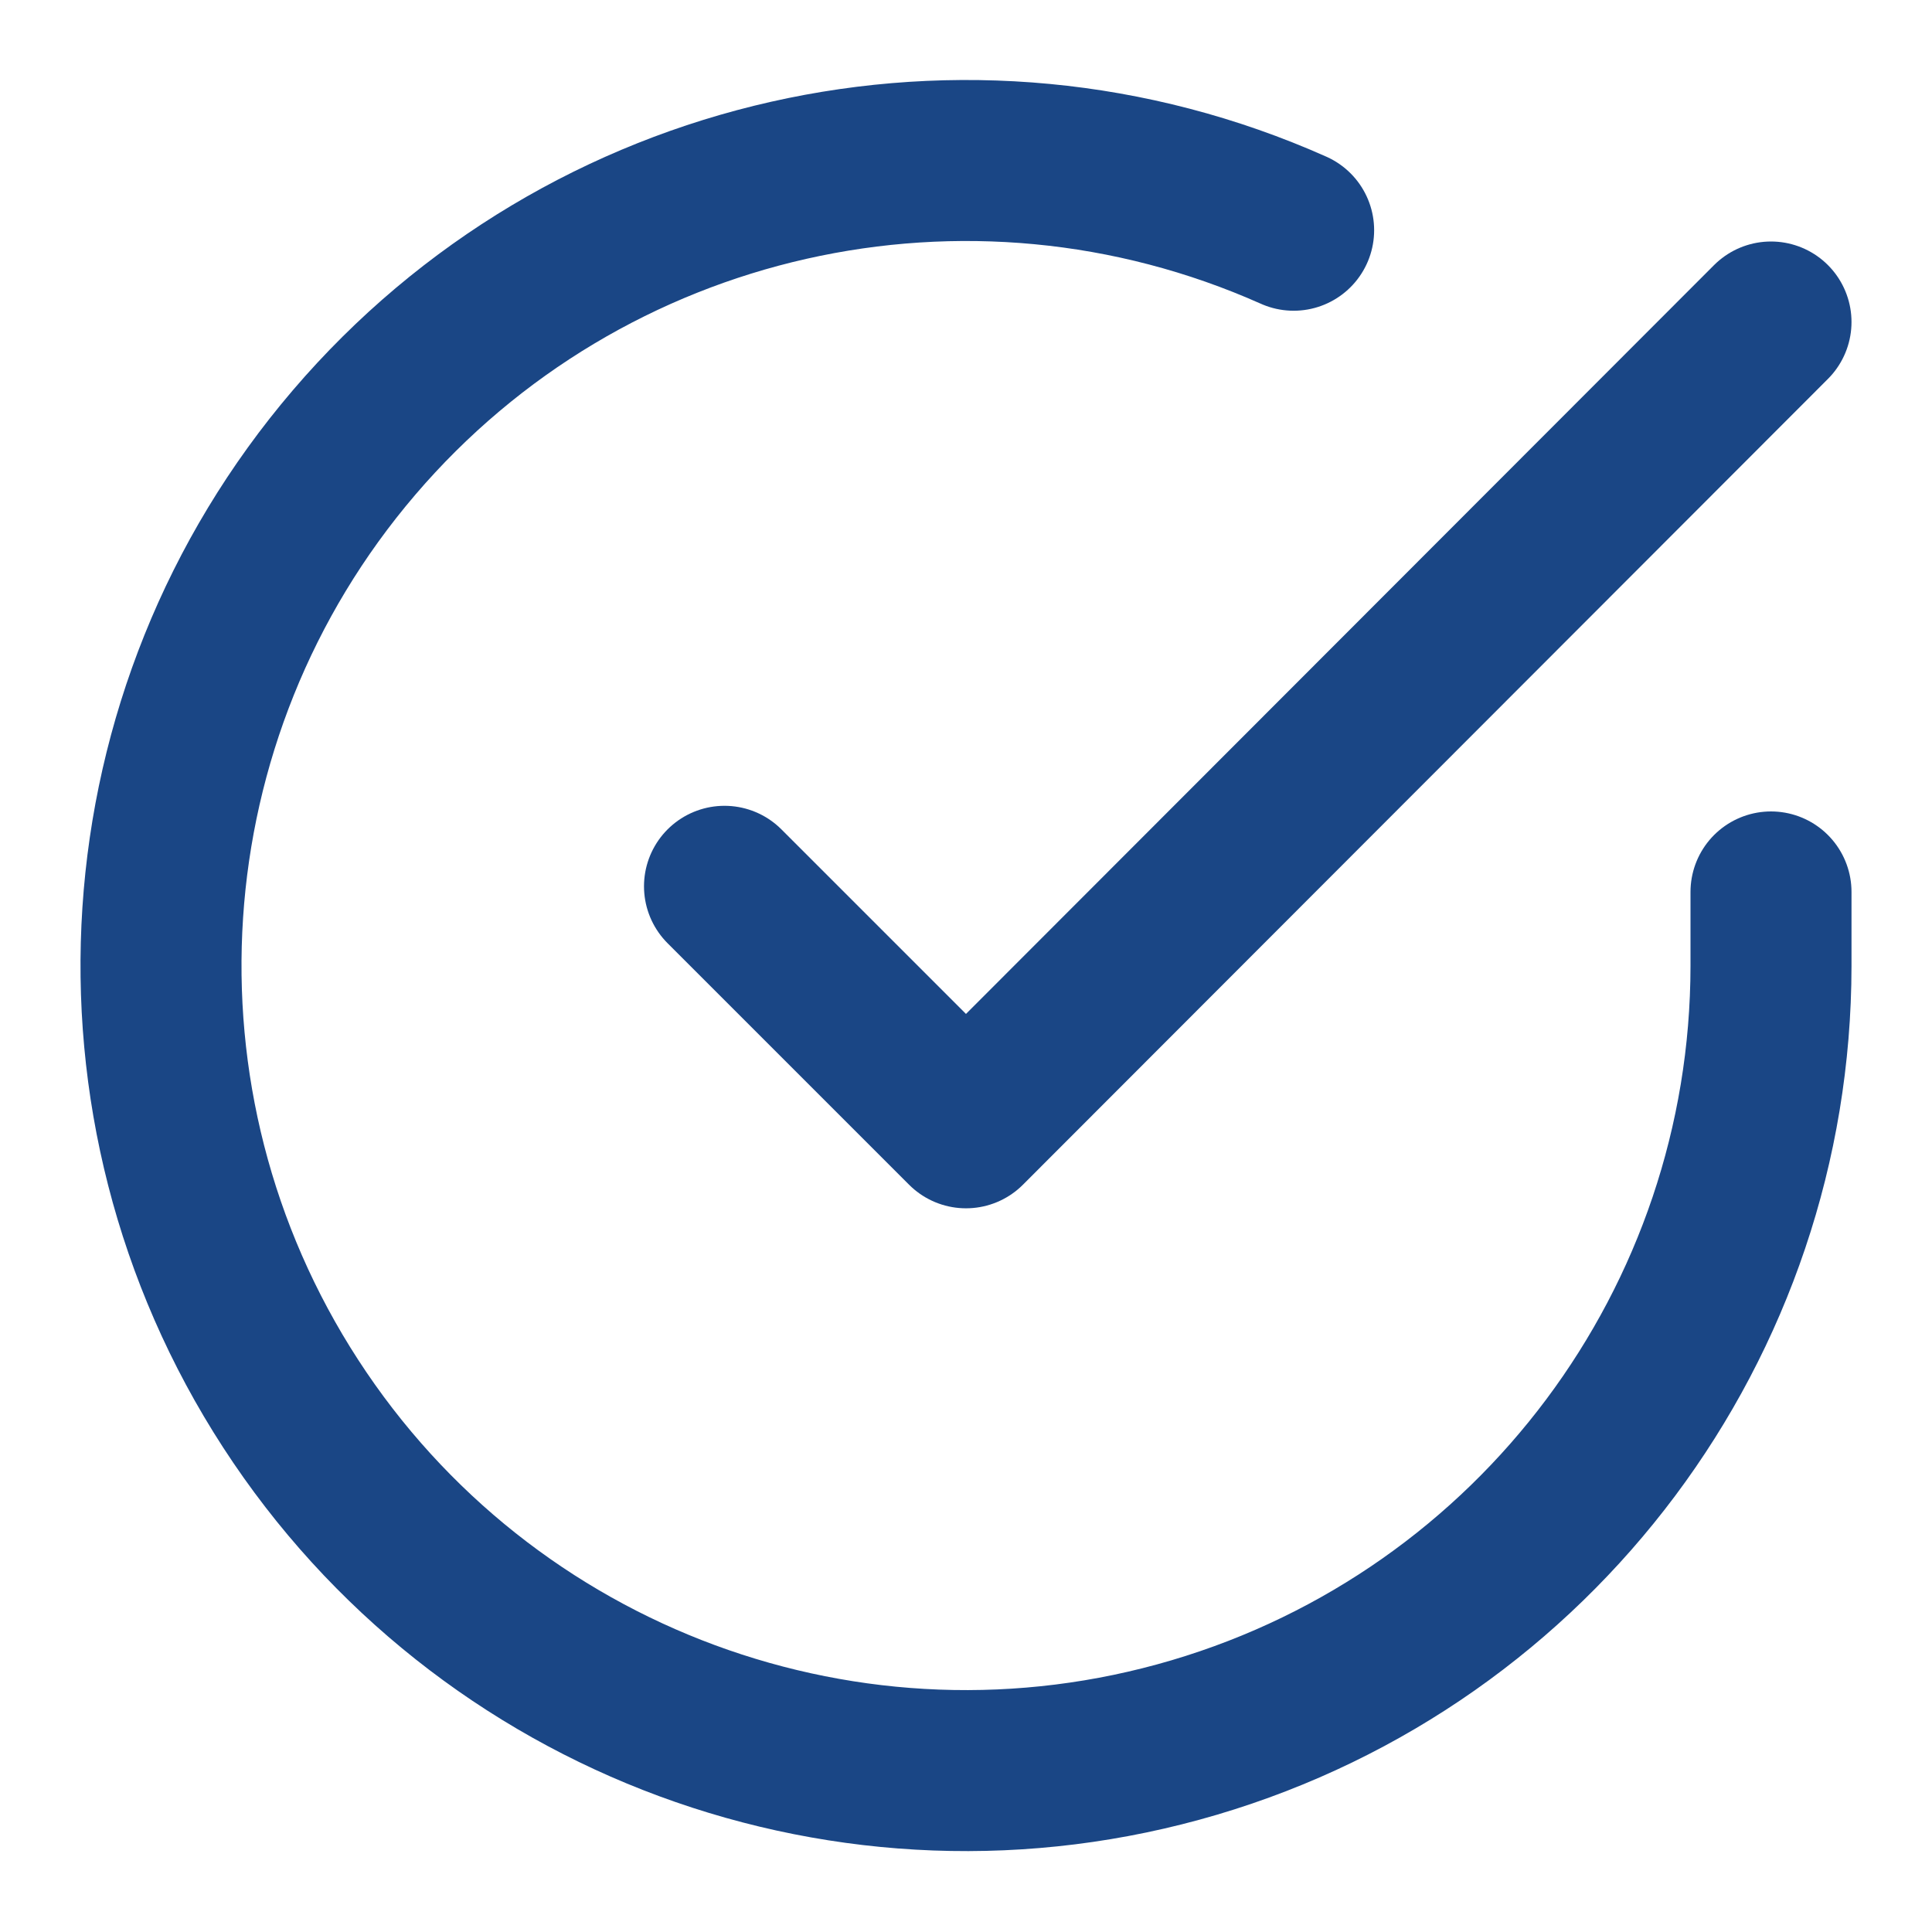
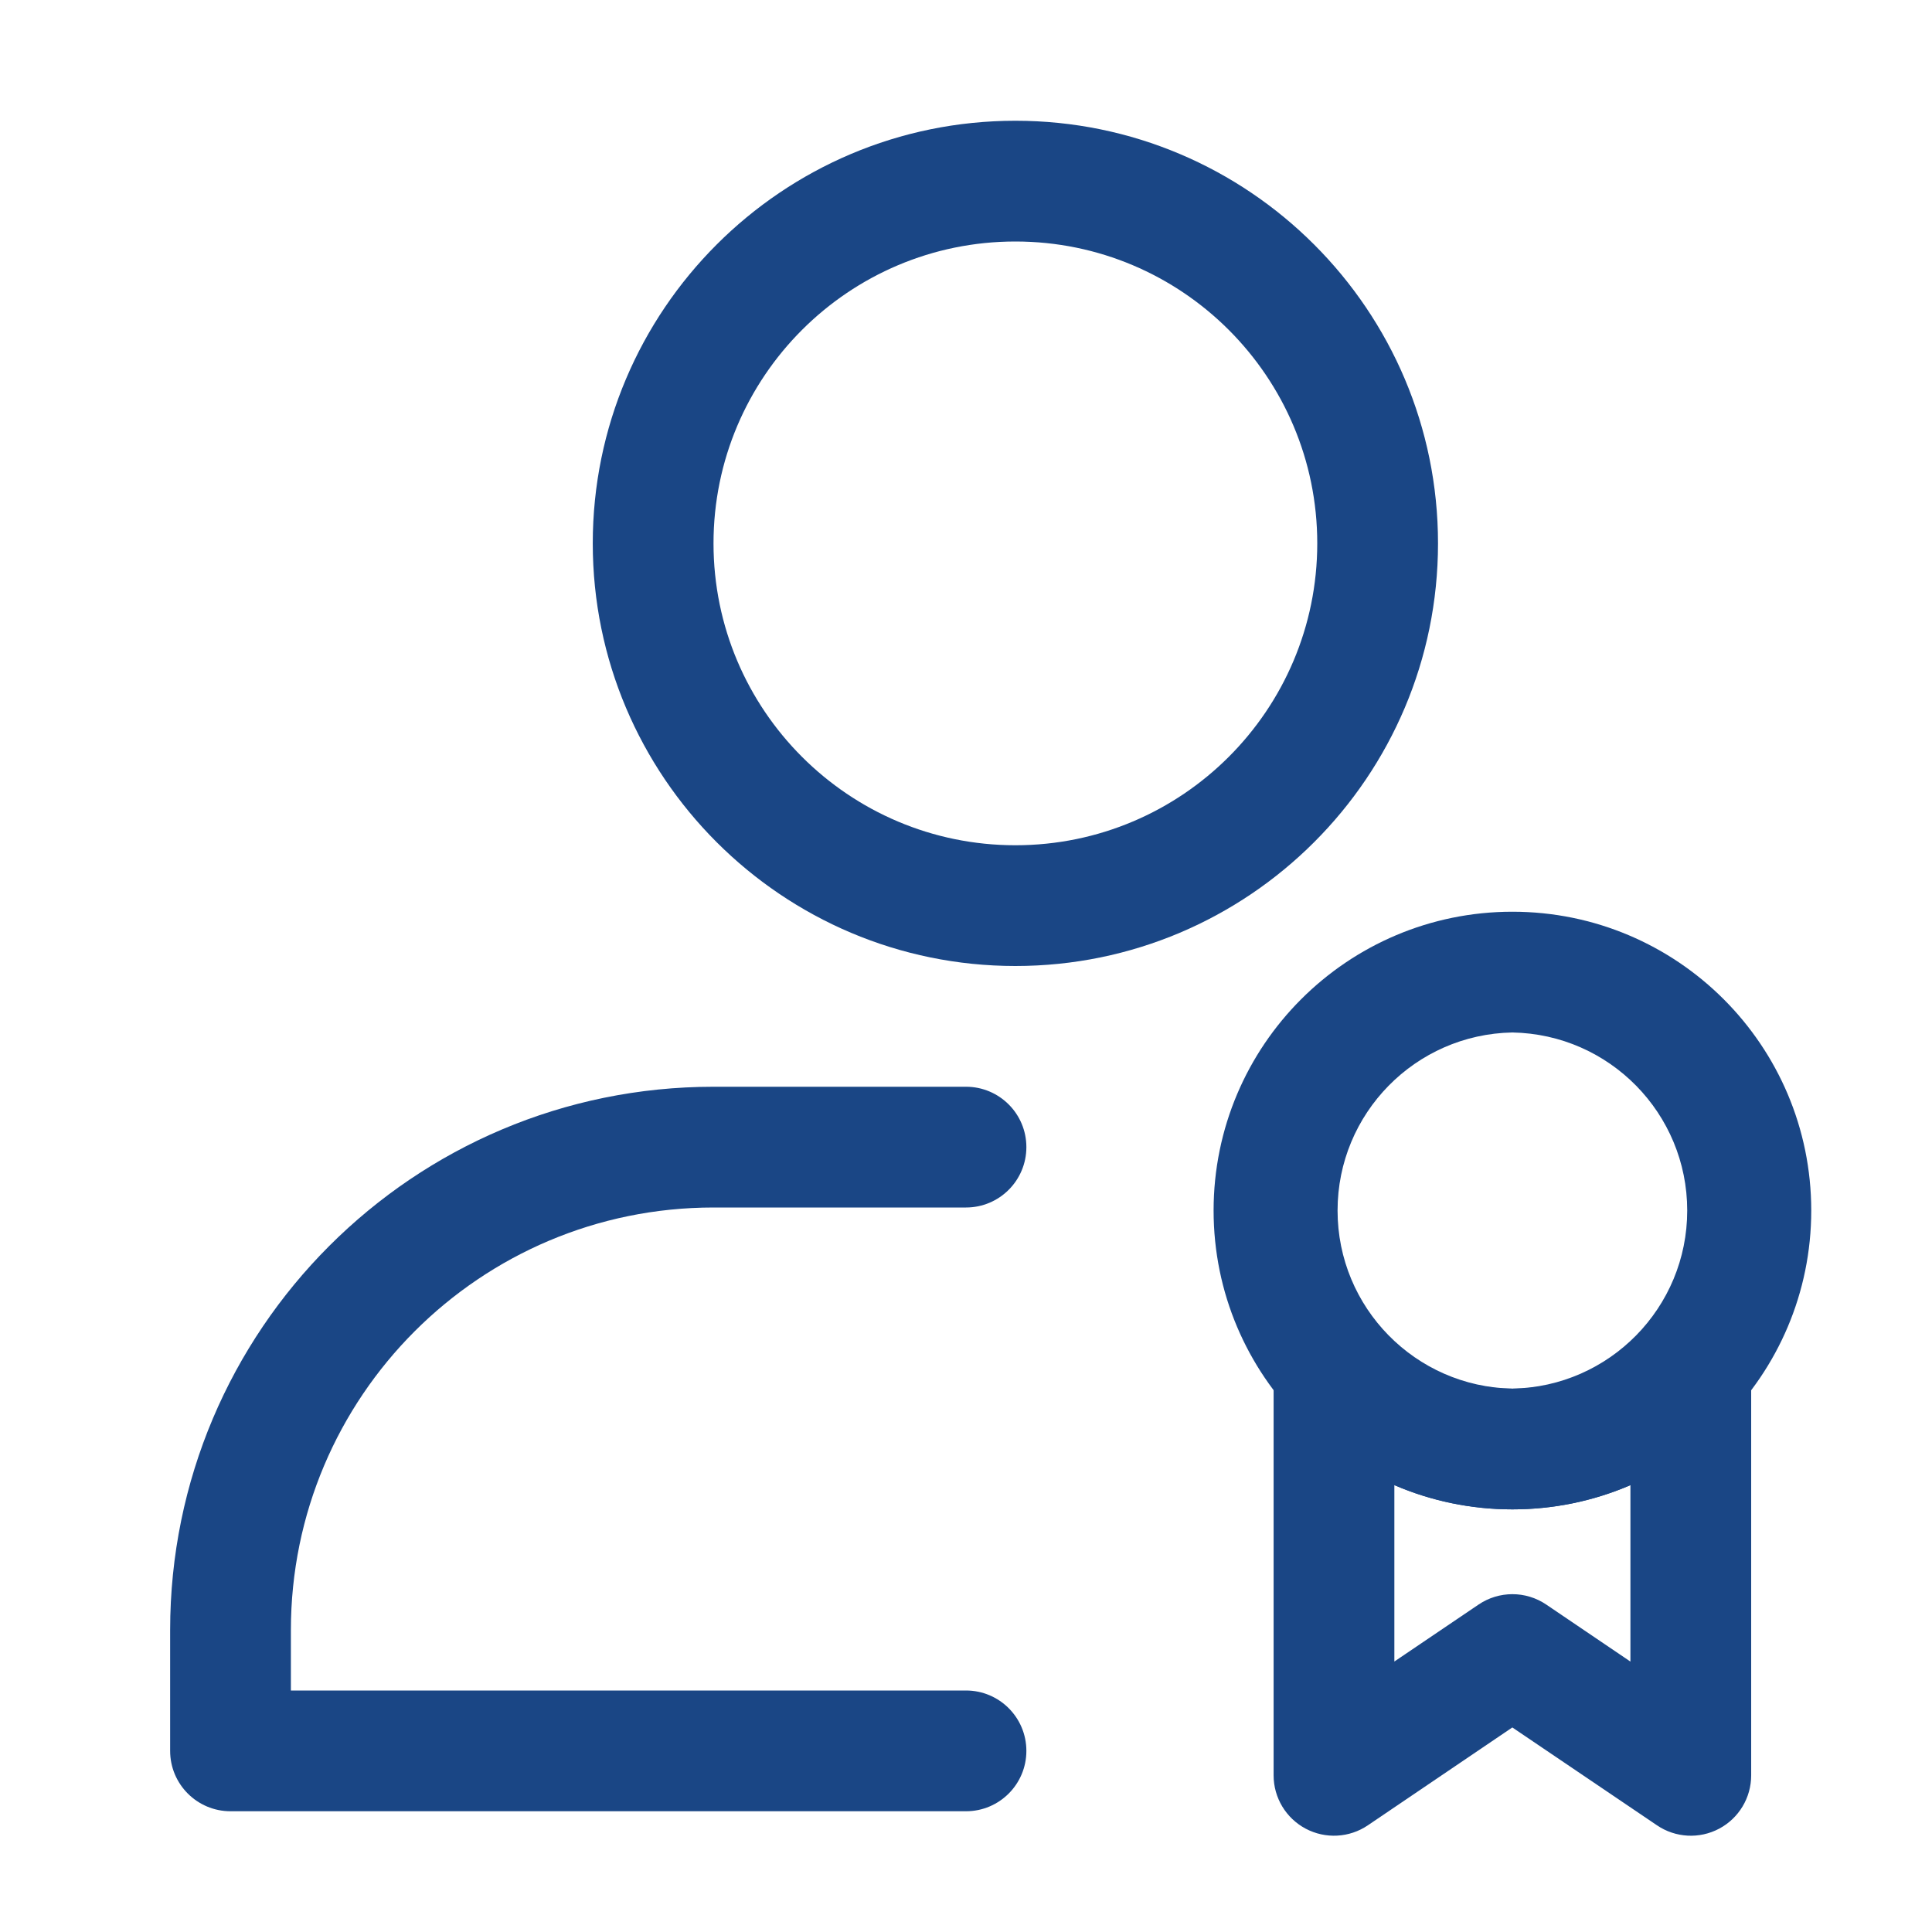
- <svg xmlns="http://www.w3.org/2000/svg" viewBox="0 0 24 24" width="512" height="512" fill="none" stroke="#1a4685" stroke-width="2" stroke-linecap="round" stroke-linejoin="round">
-   <path d="M22 11.08V12a10 10 0 1 1-5.93-9.14" />
-   <polyline points="22 4 12 14.01 9 11.01" />
+ <svg xmlns="http://www.w3.org/2000/svg" version="1.1" width="512" height="512" x="0" y="0" viewBox="0 0 32 32" style="enable-background:new 0 0 512 512" xml:space="preserve" fill-rule="evenodd" class="">
+   <g>
+     <path d="M16.818 2c-3.863 0-7 3.137-7 7s3.137 7 7 7 7-3.137 7-7-3.136-7-7-7m0 2c2.76 0 5 2.24 5 5s-2.24 5-5 5-5-2.24-5-5 2.241-5 5-5M4.818 28H16a1 1 0 0 1 0 2H3.818a1 1 0 0 1-1-1v-2a9 9 0 0 1 9-9H16a1 1 0 0 1 0 2h-4.182a7 7 0 0 0-7 7zM25.049 28.612l-2.393 1.621a1 1 0 0 1-1.561-.828V22.67a1 1 0 0 1 1.748-.664 2.946 2.946 0 0 0 4.414 0 1 1 0 0 1 1.748.664v6.735a.999.999 0 0 1-1.56.828zm-1.954-4.014v2.922l1.394-.943a1 1 0 0 1 1.121-.001l1.395.945v-2.923c-.599.259-1.261.402-1.955.402s-1.355-.143-1.955-.402" fill="#1a4685" opacity="1" data-original="#000000" class="" />
+     <path d="M25.05 15.101a4.95 4.95 0 0 0-4.949 4.949A4.95 4.95 0 0 0 25.05 25 4.95 4.95 0 0 0 30 20.05a4.95 4.95 0 0 0-4.95-4.949m0 2a2.95 2.95 0 0 1 0 5.899 2.95 2.95 0 0 1 0-5.899" fill="#1a4685" opacity="1" data-original="#000000" class="" />
+   </g>
</svg>
